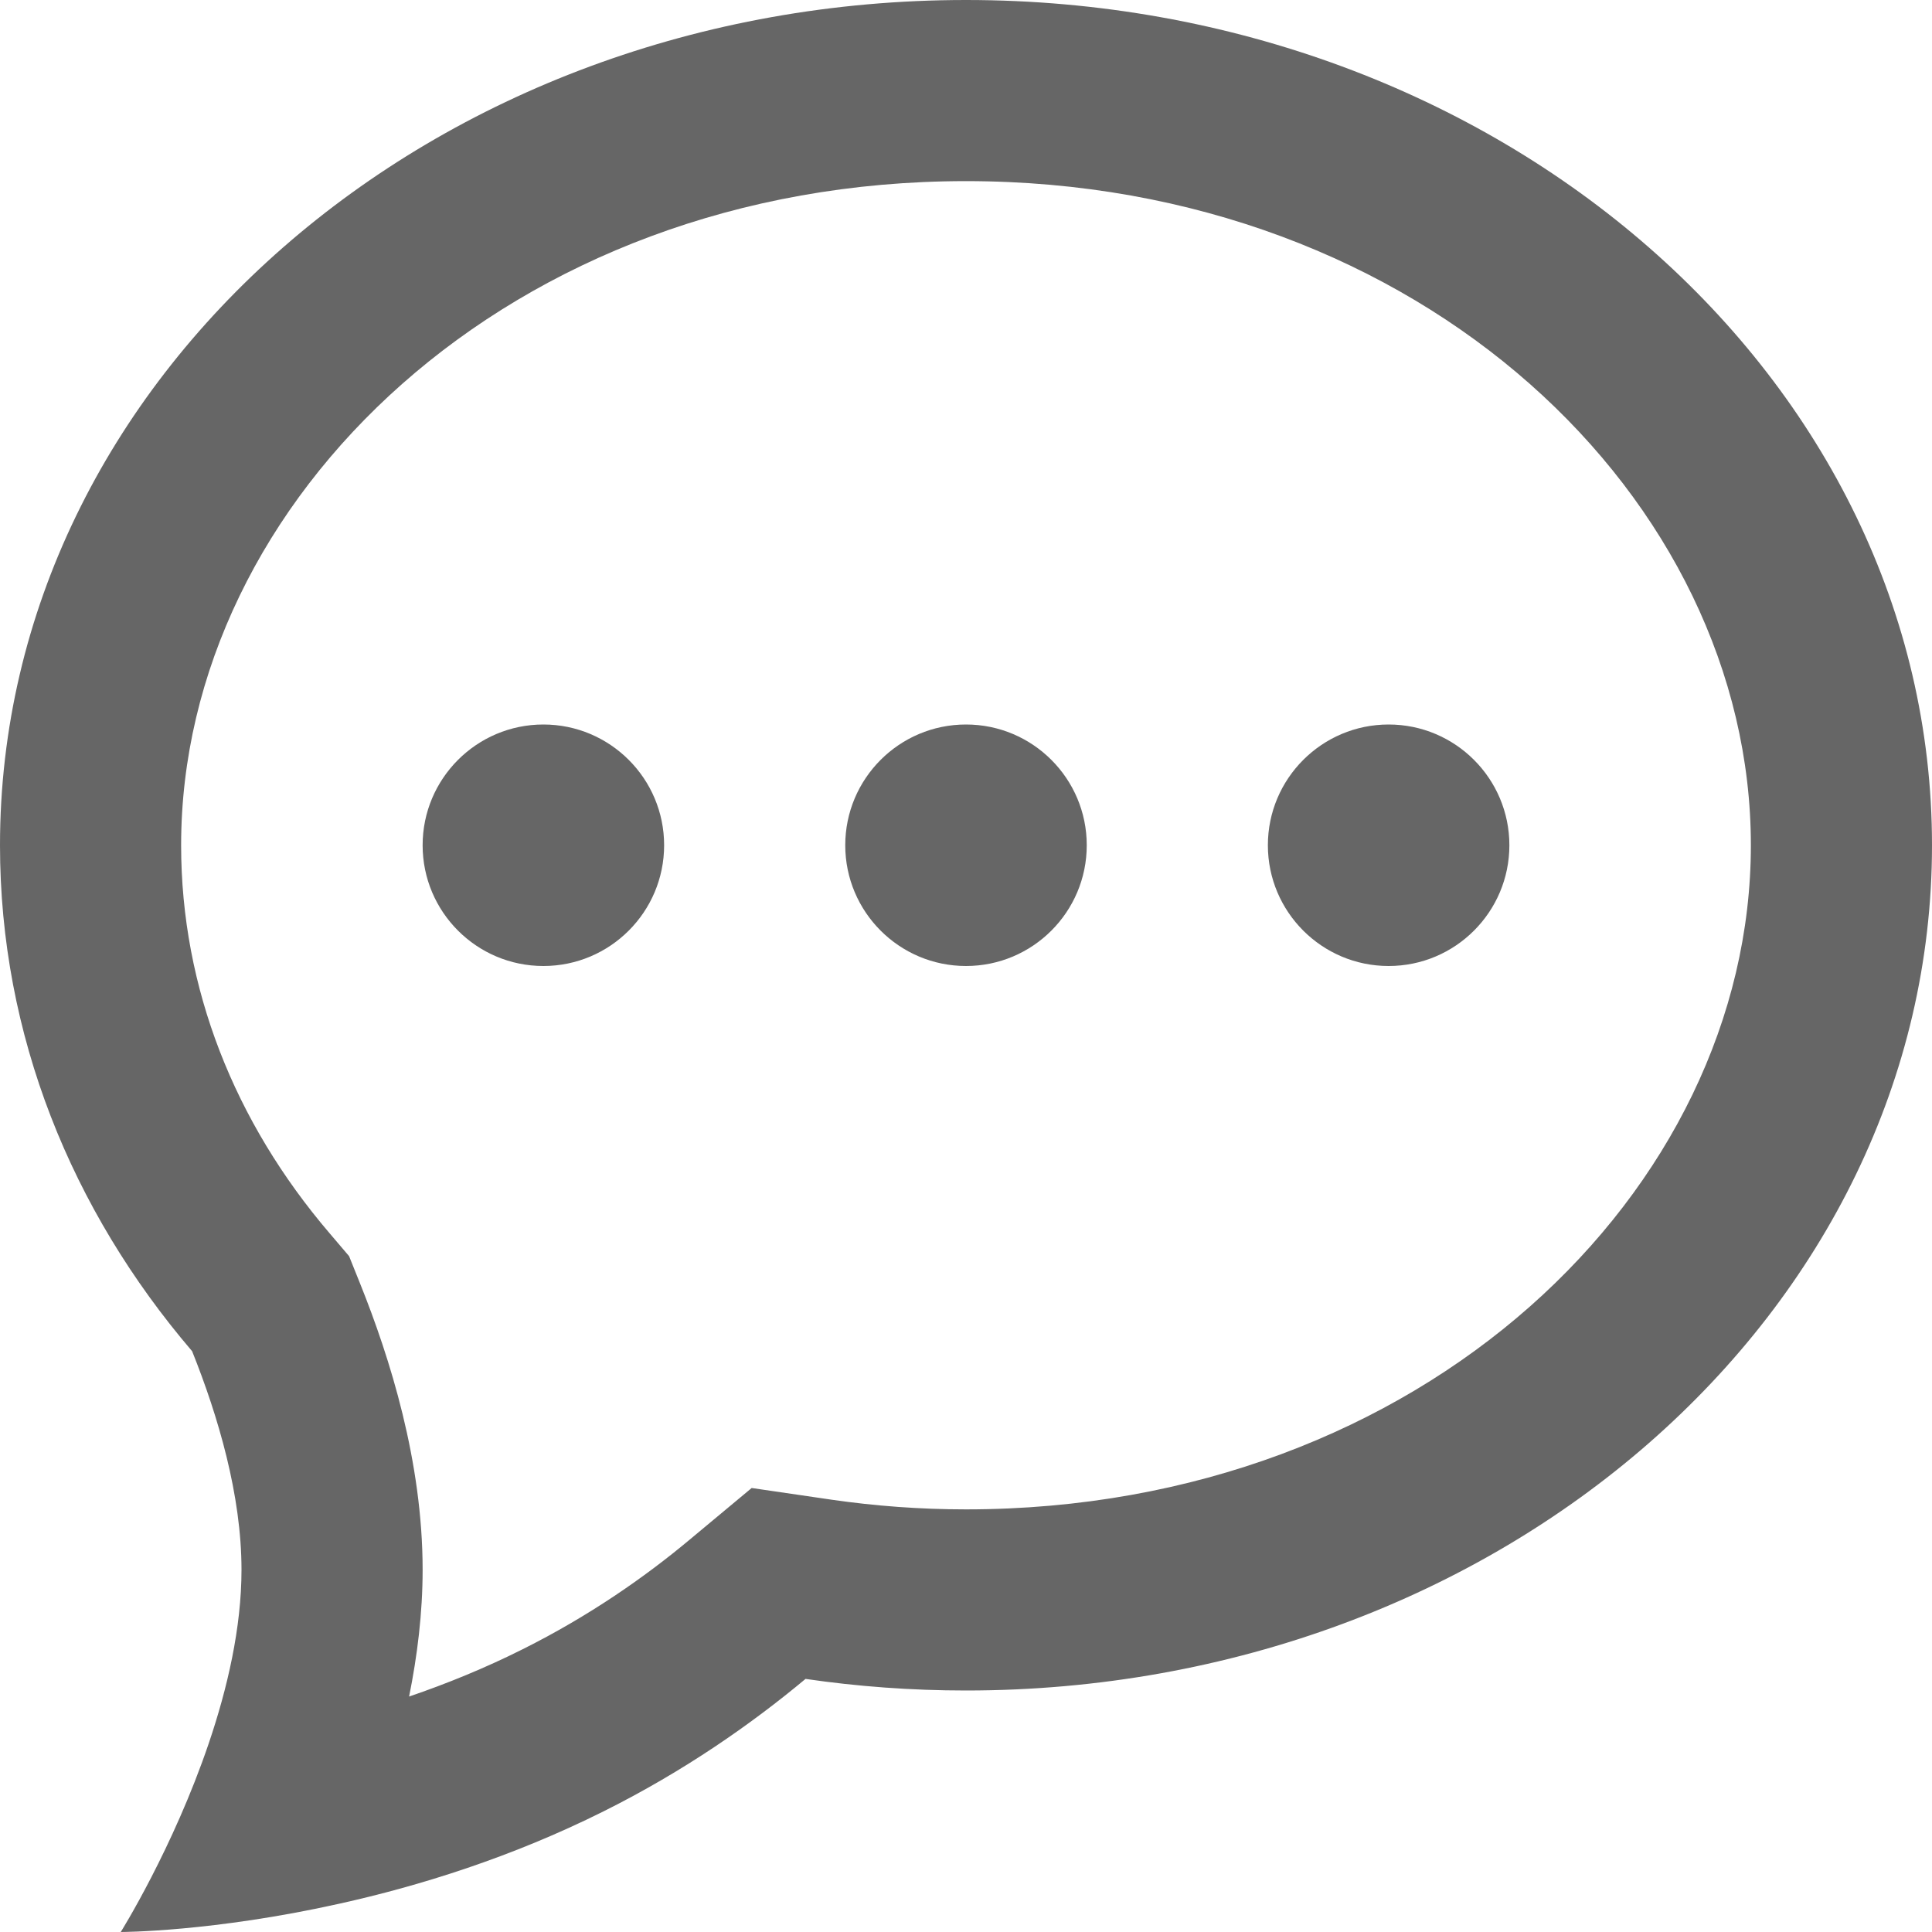
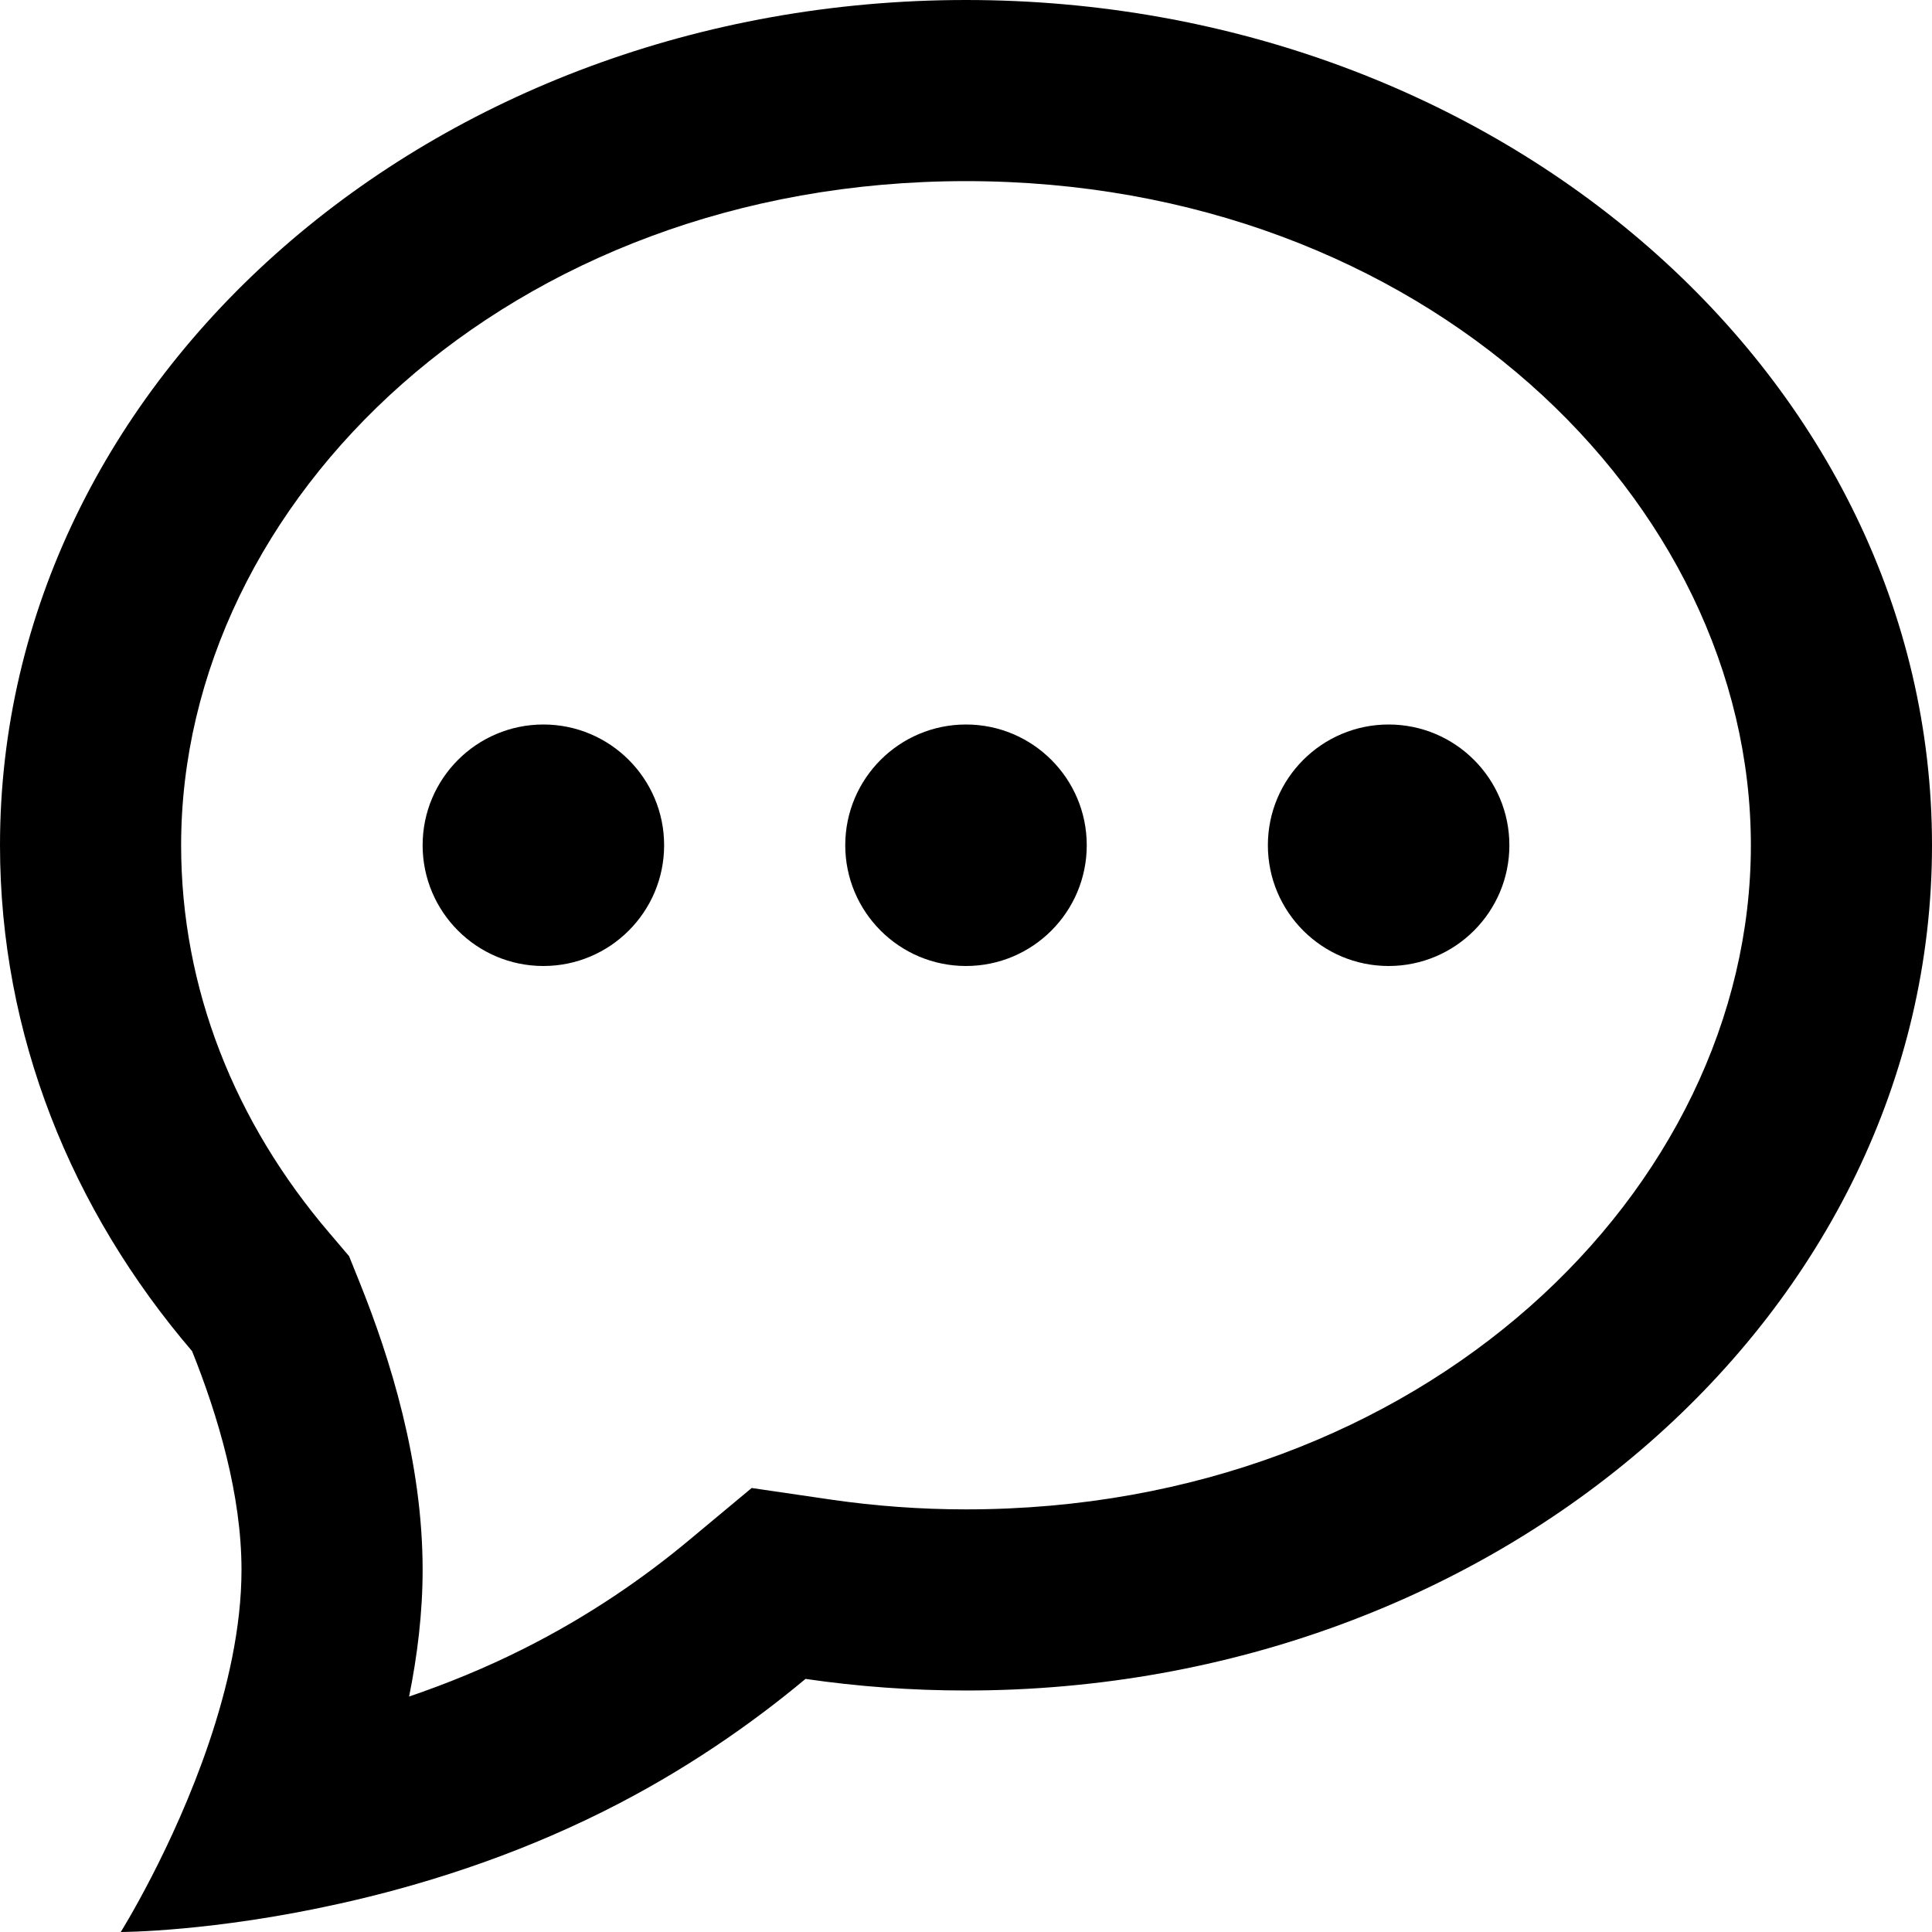
<svg xmlns="http://www.w3.org/2000/svg" width="16" height="16" viewBox="0 0 16 16" fill="none">
-   <path fill-rule="evenodd" clip-rule="evenodd" d="M2.983 10.632L2.891 10.403L2.731 10.215C1.942 9.293 1.5 8.182 1.5 7C1.5 4.144 4.216 1.5 8 1.5C11.784 1.5 14.5 4.144 14.5 7C14.5 9.856 11.784 12.5 8 12.5C7.62 12.5 7.249 12.472 6.888 12.42L6.225 12.323L5.71 12.752C5.34 13.061 4.879 13.383 4.329 13.658C4.014 13.816 3.696 13.945 3.388 14.05C3.456 13.713 3.5 13.359 3.5 13C3.5 12.104 3.229 11.245 2.983 10.632ZM1 16C1 16 1.761 16 2.813 15.765C3.467 15.62 4.234 15.383 5 15C5.669 14.666 6.226 14.275 6.671 13.904C7.103 13.967 7.547 14 8 14C12.418 14 16 10.866 16 7C16 3.134 12.418 0 8 0C3.582 0 0 3.134 0 7C0 8.572 0.592 10.022 1.591 11.19C1.807 11.729 2 12.383 2 13C2 13.481 1.883 13.983 1.729 14.437C1.433 15.31 1 16 1 16ZM4.5 8C3.948 8 3.5 7.552 3.5 7C3.5 6.448 3.948 6 4.5 6C5.052 6 5.5 6.448 5.5 7C5.5 7.552 5.052 8 4.5 8ZM7 7C7 7.552 7.448 8 8 8C8.552 8 9 7.552 9 7C9 6.448 8.552 6 8 6C7.448 6 7 6.448 7 7ZM11.5 8C10.948 8 10.5 7.552 10.5 7C10.5 6.448 10.948 6 11.5 6C12.052 6 12.5 6.448 12.5 7C12.5 7.552 12.052 8 11.5 8Z" fill="#666666" />
+   <path fill-rule="evenodd" clip-rule="evenodd" d="M2.983 10.632L2.891 10.403L2.731 10.215C1.942 9.293 1.5 8.182 1.5 7C1.5 4.144 4.216 1.5 8 1.5C11.784 1.5 14.5 4.144 14.5 7C14.5 9.856 11.784 12.5 8 12.5C7.62 12.5 7.249 12.472 6.888 12.42L6.225 12.323L5.71 12.752C5.34 13.061 4.879 13.383 4.329 13.658C4.014 13.816 3.696 13.945 3.388 14.05C3.456 13.713 3.5 13.359 3.5 13C3.5 12.104 3.229 11.245 2.983 10.632ZM1 16C1 16 1.761 16 2.813 15.765C3.467 15.62 4.234 15.383 5 15C5.669 14.666 6.226 14.275 6.671 13.904C7.103 13.967 7.547 14 8 14C12.418 14 16 10.866 16 7C16 3.134 12.418 0 8 0C3.582 0 0 3.134 0 7C0 8.572 0.592 10.022 1.591 11.19C1.807 11.729 2 12.383 2 13C2 13.481 1.883 13.983 1.729 14.437C1.433 15.31 1 16 1 16ZM4.5 8C3.948 8 3.5 7.552 3.5 7C3.5 6.448 3.948 6 4.5 6C5.052 6 5.5 6.448 5.5 7C5.5 7.552 5.052 8 4.5 8ZM7 7C7 7.552 7.448 8 8 8C8.552 8 9 7.552 9 7C9 6.448 8.552 6 8 6C7.448 6 7 6.448 7 7ZM11.5 8C10.948 8 10.5 7.552 10.5 7C10.5 6.448 10.948 6 11.5 6C12.052 6 12.5 6.448 12.5 7C12.5 7.552 12.052 8 11.5 8Z" fill="currentColor" />
</svg>
